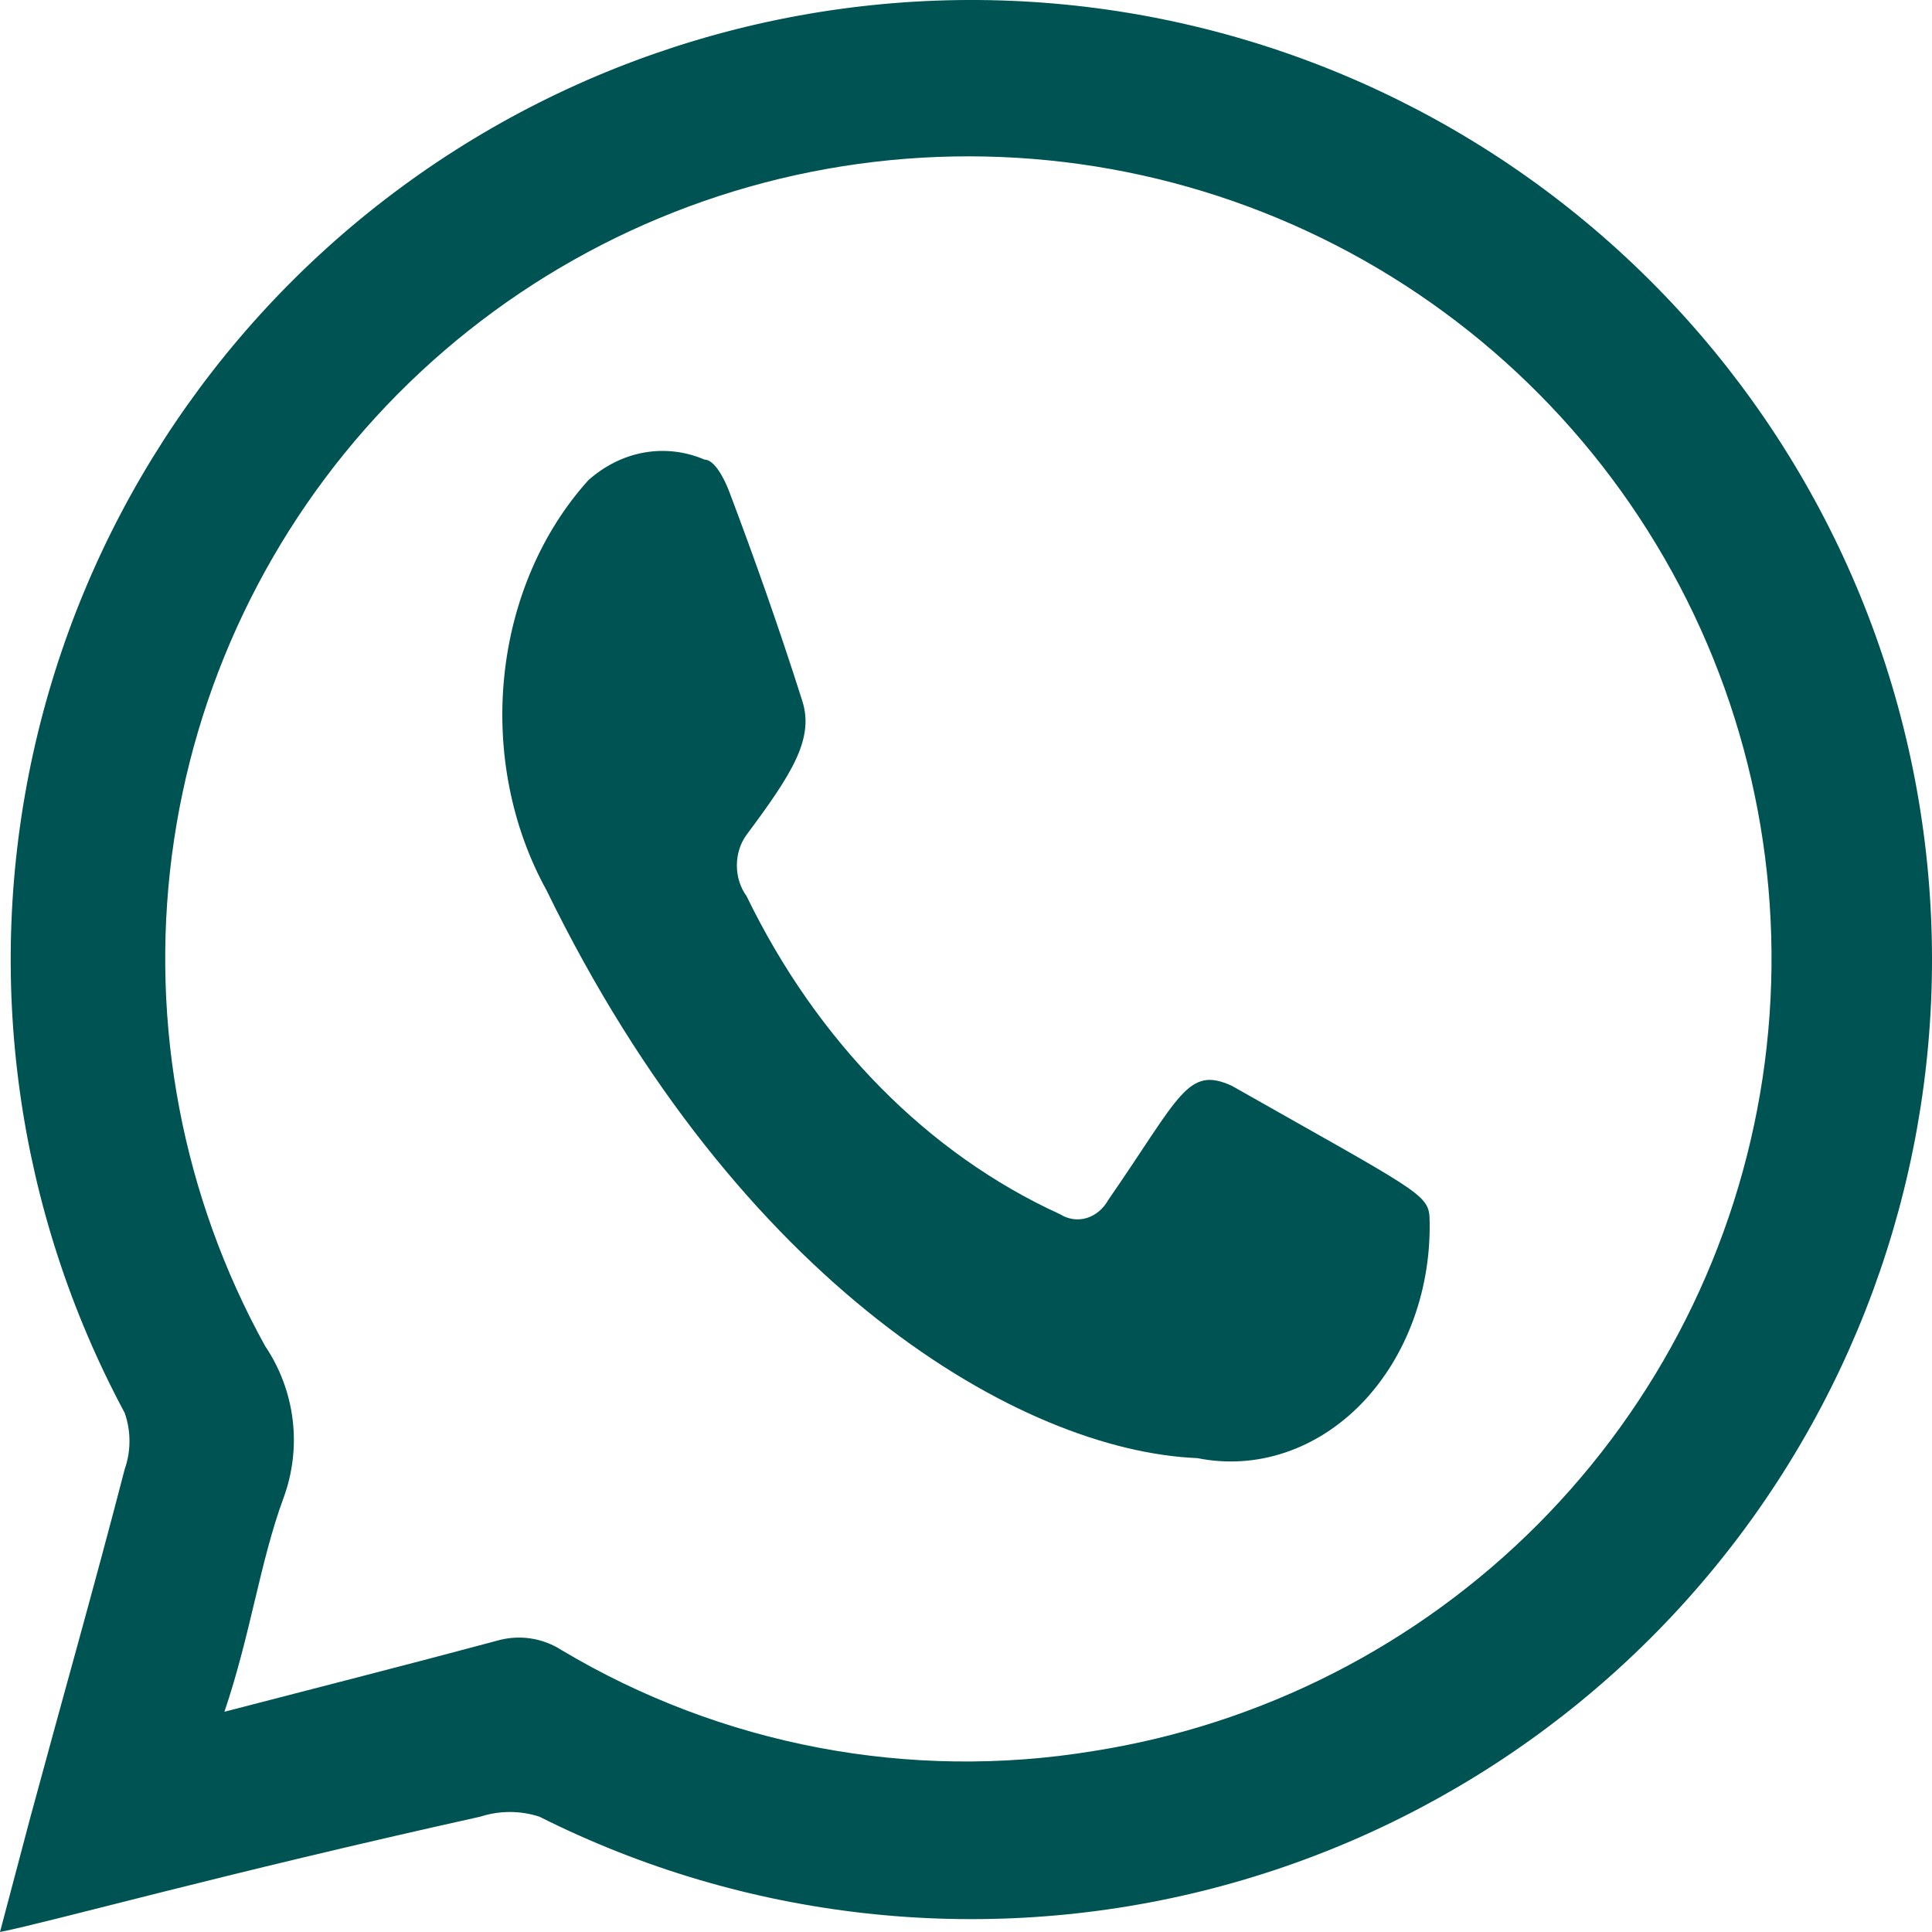
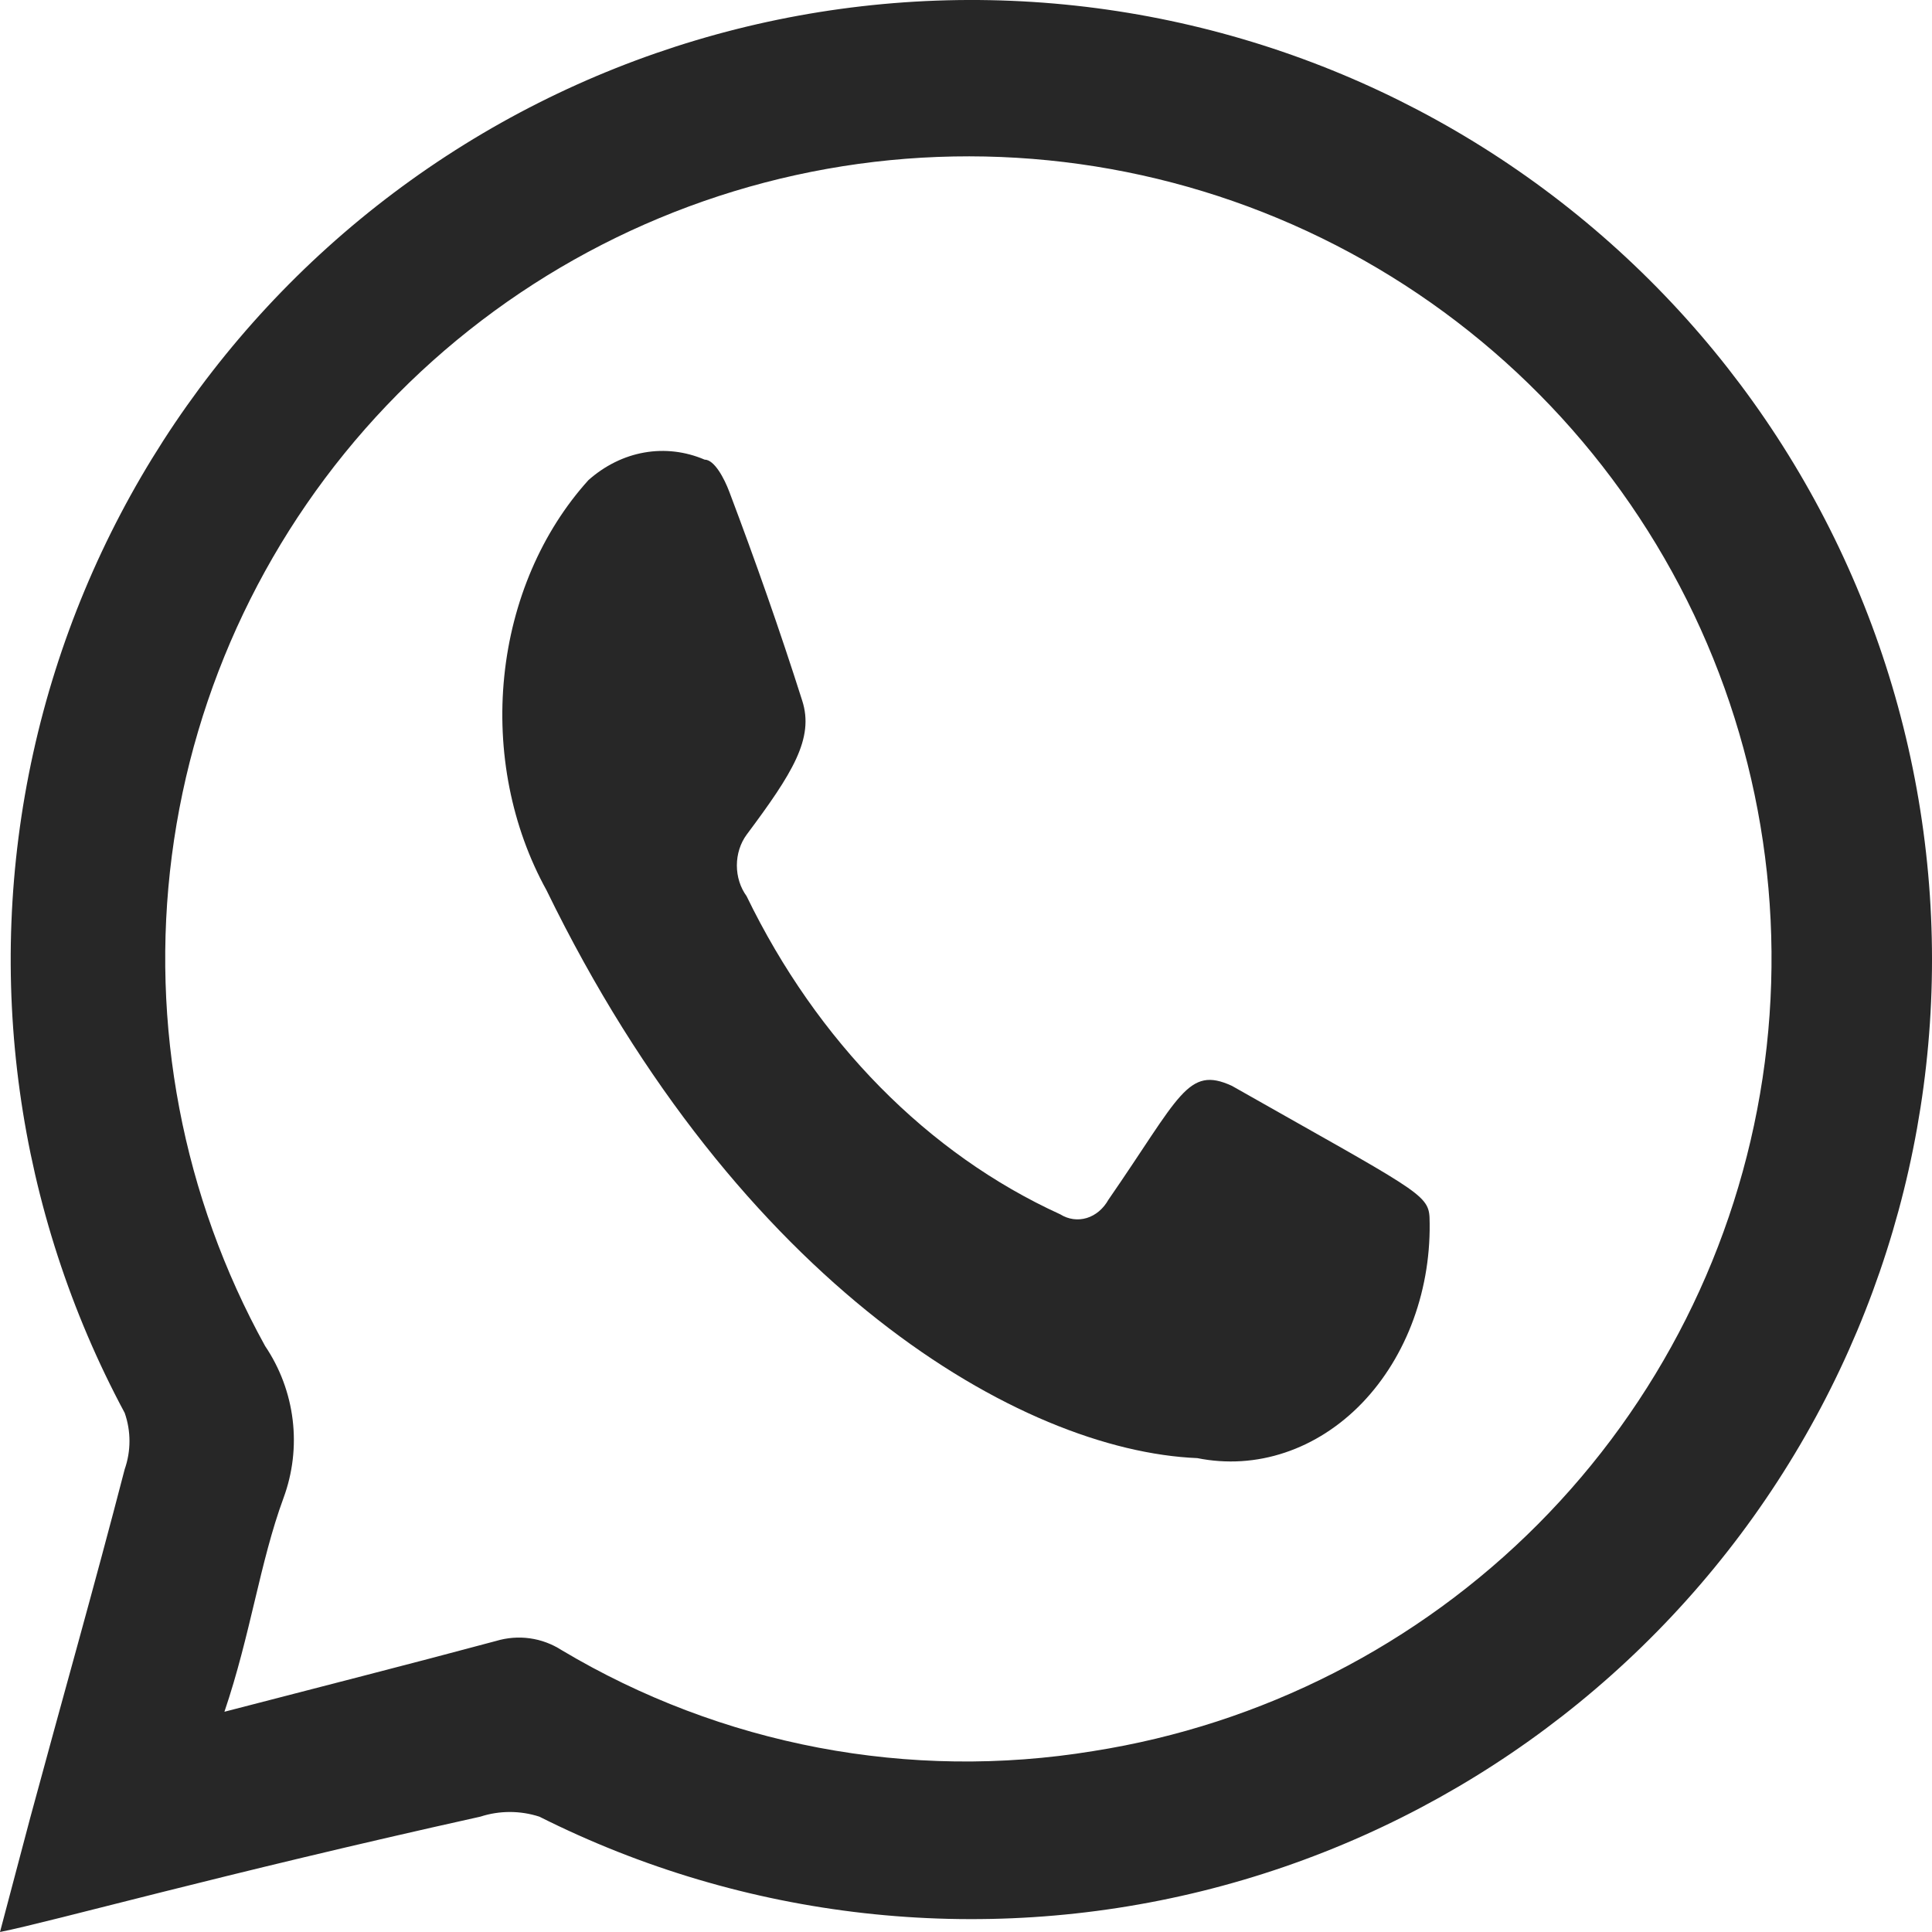
<svg xmlns="http://www.w3.org/2000/svg" width="50" height="50" viewBox="0 0 50 50" fill="none">
-   <path fill-rule="evenodd" clip-rule="evenodd" d="M0 50L0.781 47.048C1.596 44.029 2.445 41.044 3.227 38.024C3.392 37.552 3.392 37.038 3.227 36.566C0.422 31.339 -0.418 25.282 0.859 19.491C2.136 13.7 5.446 8.557 10.189 4.991C14.933 1.425 20.797 -0.327 26.722 0.05C32.646 0.428 38.24 2.911 42.491 7.05C46.743 11.189 49.371 16.711 49.901 22.617C50.431 28.524 48.827 34.424 45.38 39.252C41.933 44.08 36.87 47.517 31.107 48.941C25.344 50.364 19.262 49.681 13.959 47.015C13.462 46.854 12.927 46.854 12.431 47.015C5.706 48.507 1.359 49.729 0 50ZM5.808 44.3C8.287 43.656 10.563 43.079 12.838 42.468C13.122 42.383 13.42 42.359 13.714 42.4C14.007 42.441 14.288 42.546 14.536 42.706C18.669 45.172 23.542 46.098 28.292 45.318C32.657 44.632 36.691 42.574 39.806 39.443C42.921 36.311 44.956 32.269 45.615 27.904C46.274 23.539 45.523 19.077 43.471 15.168C41.419 11.258 38.172 8.103 34.203 6.161C30.234 4.22 25.748 3.593 21.398 4.371C17.048 5.149 13.059 7.292 10.011 10.488C6.963 13.685 5.014 17.769 4.447 22.147C3.881 26.525 4.726 30.97 6.861 34.835C7.247 35.407 7.491 36.061 7.574 36.746C7.657 37.43 7.575 38.124 7.336 38.771C6.725 40.433 6.487 42.299 5.808 44.3Z" fill="#005353" />
-   <path fill-rule="evenodd" clip-rule="evenodd" d="M30.987 37.736C26.417 37.547 19.13 33.278 14.144 23.04C13.239 21.402 12.852 19.44 13.051 17.498C13.25 15.556 14.021 13.76 15.23 12.424C15.655 12.048 16.151 11.803 16.676 11.711C17.201 11.619 17.736 11.682 18.235 11.895C18.49 11.895 18.746 12.386 18.874 12.726C19.545 14.502 20.184 16.315 20.76 18.129C21.079 19.111 20.504 20.018 19.321 21.604C19.16 21.824 19.07 22.106 19.07 22.398C19.07 22.689 19.16 22.971 19.321 23.191C21.147 26.957 24.013 29.865 27.44 31.427C27.65 31.558 27.894 31.591 28.124 31.522C28.355 31.452 28.555 31.283 28.686 31.049C30.54 28.367 30.732 27.573 31.882 28.102C36.612 30.784 36.964 30.898 36.996 31.502C37.026 32.407 36.885 33.308 36.582 34.141C36.28 34.972 35.824 35.714 35.249 36.312C34.673 36.909 33.991 37.347 33.254 37.593C32.517 37.84 31.742 37.888 30.987 37.736Z" fill="#005353" />
+   <path fill-rule="evenodd" clip-rule="evenodd" d="M0 50L0.781 47.048C1.596 44.029 2.445 41.044 3.227 38.024C3.392 37.552 3.392 37.038 3.227 36.566C0.422 31.339 -0.418 25.282 0.859 19.491C2.136 13.7 5.446 8.557 10.189 4.991C14.933 1.425 20.797 -0.327 26.722 0.05C32.646 0.428 38.24 2.911 42.491 7.05C46.743 11.189 49.371 16.711 49.901 22.617C50.431 28.524 48.827 34.424 45.38 39.252C41.933 44.08 36.87 47.517 31.107 48.941C25.344 50.364 19.262 49.681 13.959 47.015C13.462 46.854 12.927 46.854 12.431 47.015C5.706 48.507 1.359 49.729 0 50ZM5.808 44.3C8.287 43.656 10.563 43.079 12.838 42.468C13.122 42.383 13.42 42.359 13.714 42.4C14.007 42.441 14.288 42.546 14.536 42.706C18.669 45.172 23.542 46.098 28.292 45.318C32.657 44.632 36.691 42.574 39.806 39.443C42.921 36.311 44.956 32.269 45.615 27.904C46.274 23.539 45.523 19.077 43.471 15.168C41.419 11.258 38.172 8.103 34.203 6.161C30.234 4.22 25.748 3.593 21.398 4.371C17.048 5.149 13.059 7.292 10.011 10.488C6.963 13.685 5.014 17.769 4.447 22.147C3.881 26.525 4.726 30.97 6.861 34.835C7.247 35.407 7.491 36.061 7.574 36.746C7.657 37.43 7.575 38.124 7.336 38.771C6.725 40.433 6.487 42.299 5.808 44.3Z" fill="#272727" />
+   <path fill-rule="evenodd" clip-rule="evenodd" d="M30.987 37.736C26.417 37.547 19.13 33.278 14.144 23.04C13.239 21.402 12.852 19.44 13.051 17.498C13.25 15.556 14.021 13.76 15.23 12.424C15.655 12.048 16.151 11.803 16.676 11.711C17.201 11.619 17.736 11.682 18.235 11.895C18.49 11.895 18.746 12.386 18.874 12.726C19.545 14.502 20.184 16.315 20.76 18.129C21.079 19.111 20.504 20.018 19.321 21.604C19.16 21.824 19.07 22.106 19.07 22.398C19.07 22.689 19.16 22.971 19.321 23.191C21.147 26.957 24.013 29.865 27.44 31.427C27.65 31.558 27.894 31.591 28.124 31.522C28.355 31.452 28.555 31.283 28.686 31.049C30.54 28.367 30.732 27.573 31.882 28.102C36.612 30.784 36.964 30.898 36.996 31.502C37.026 32.407 36.885 33.308 36.582 34.141C36.28 34.972 35.824 35.714 35.249 36.312C34.673 36.909 33.991 37.347 33.254 37.593C32.517 37.84 31.742 37.888 30.987 37.736Z" fill="#272727" />
</svg>
